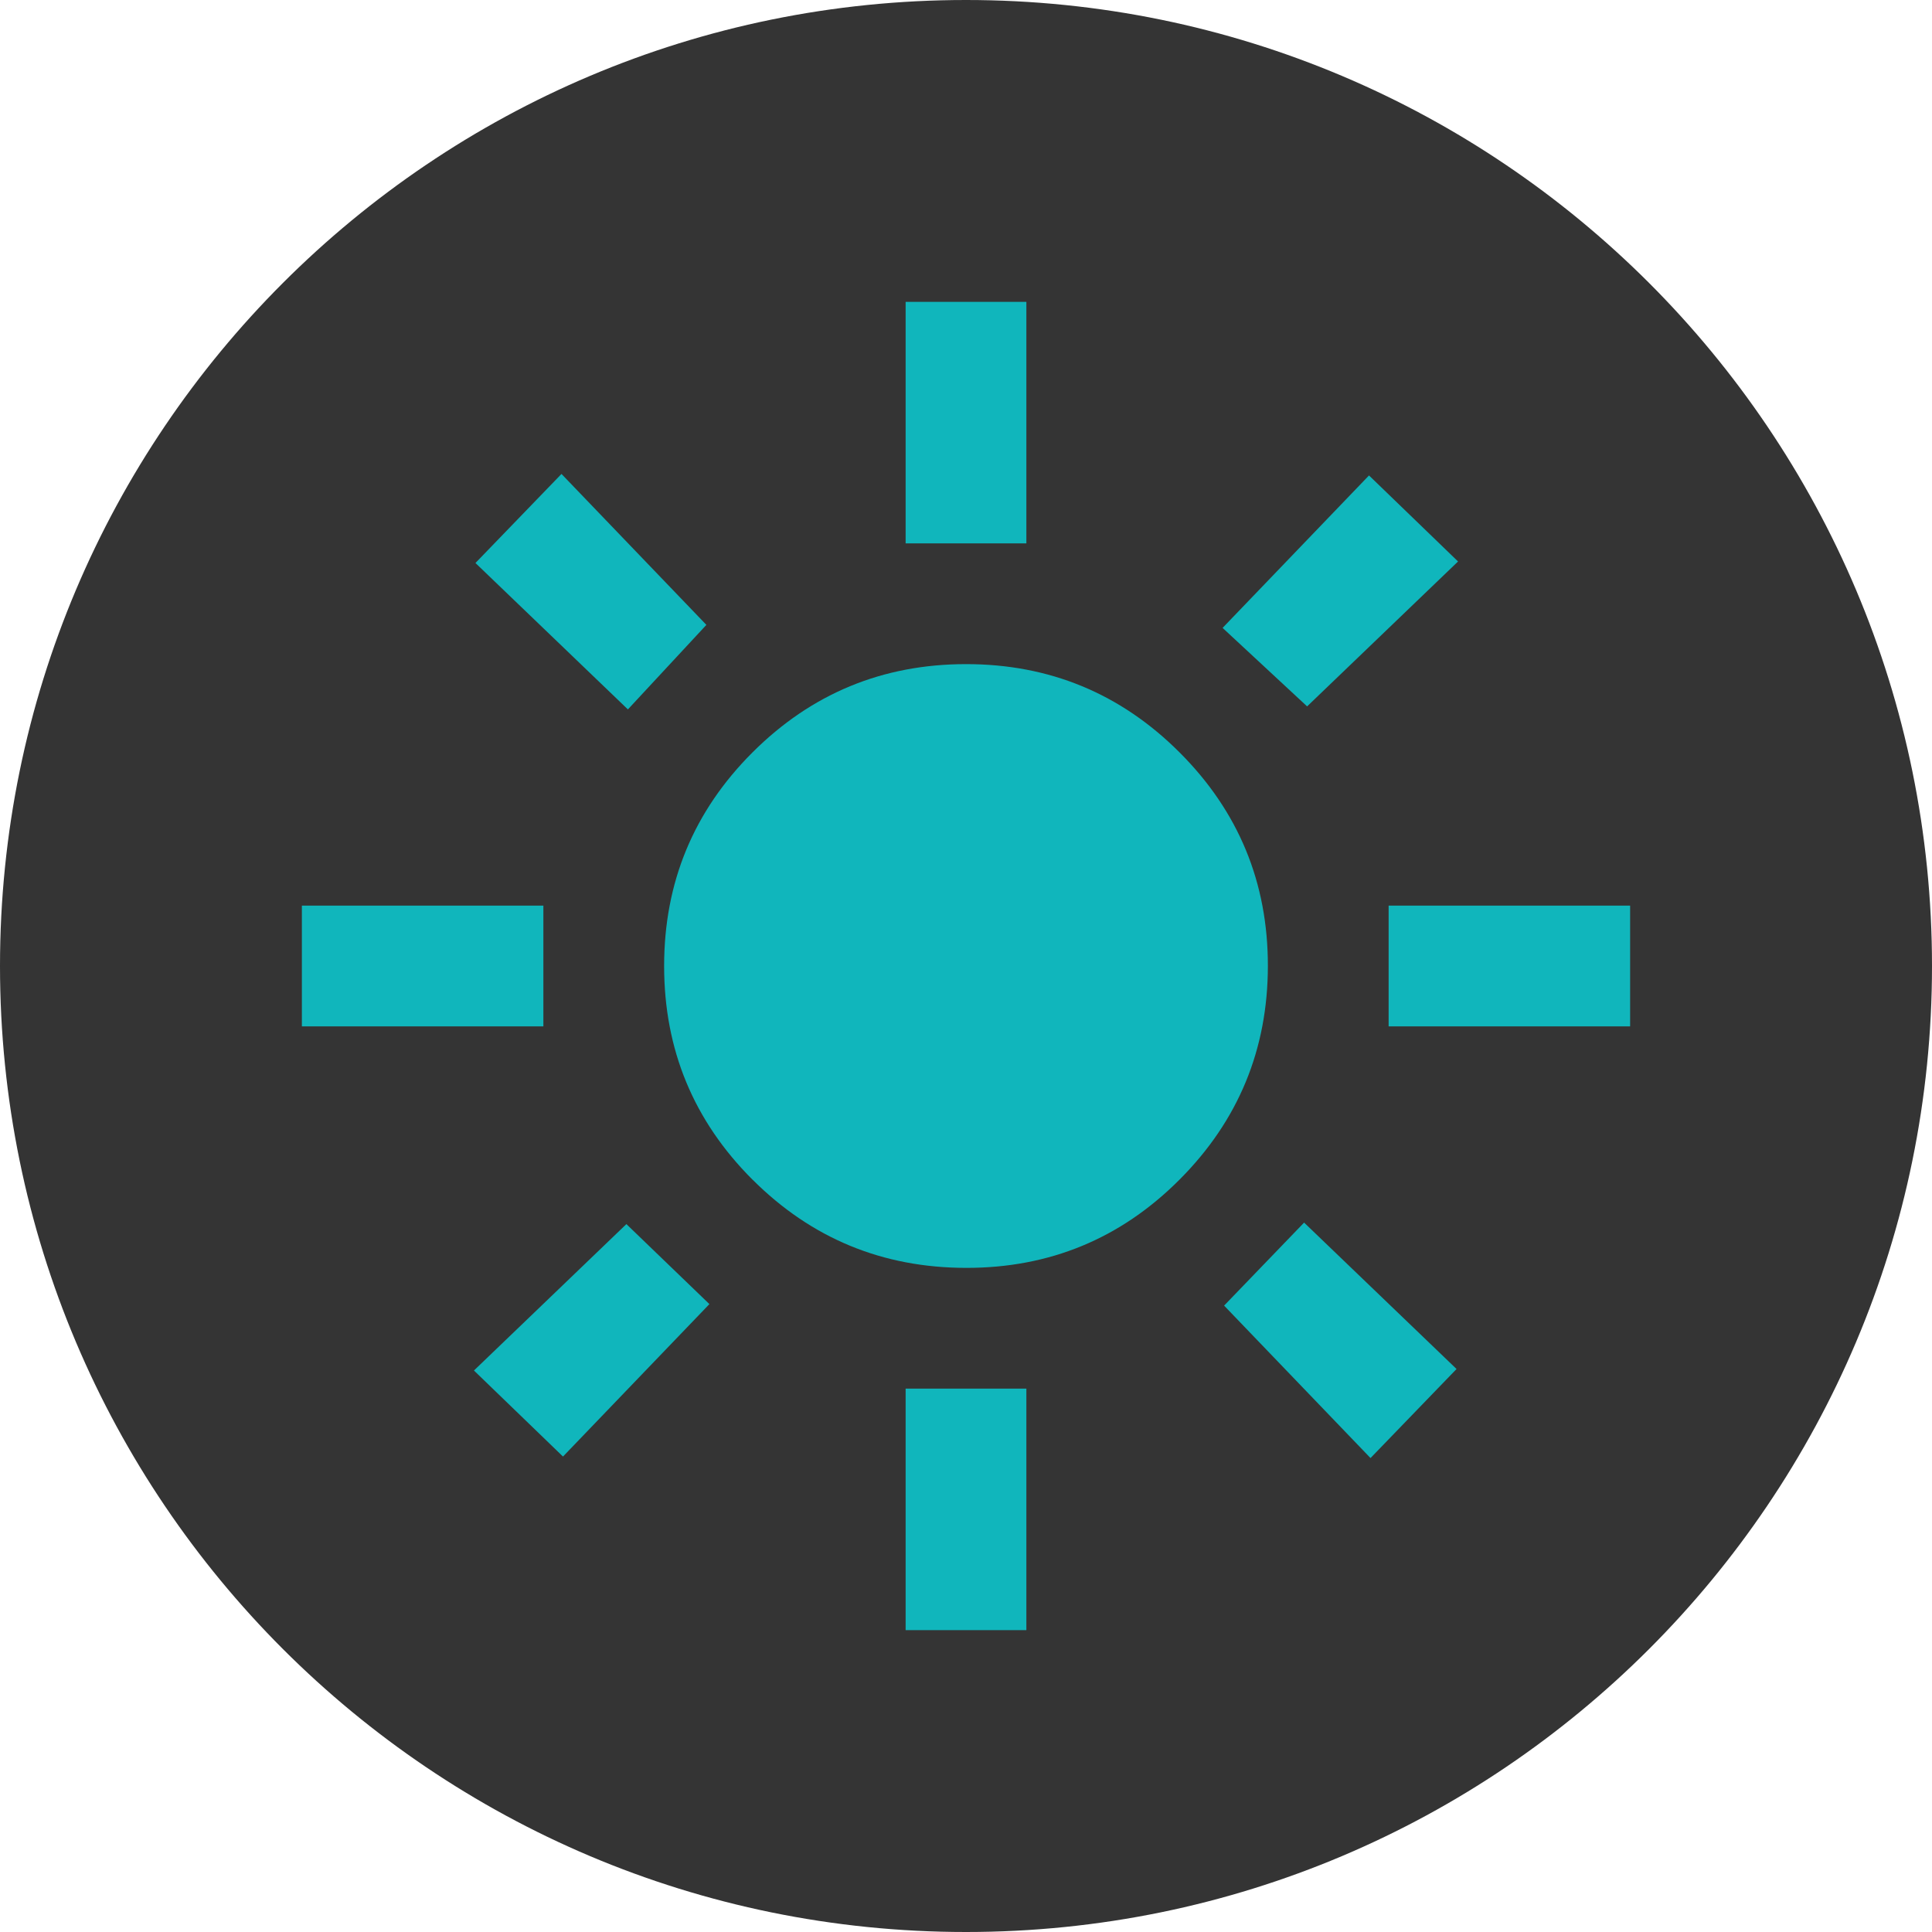
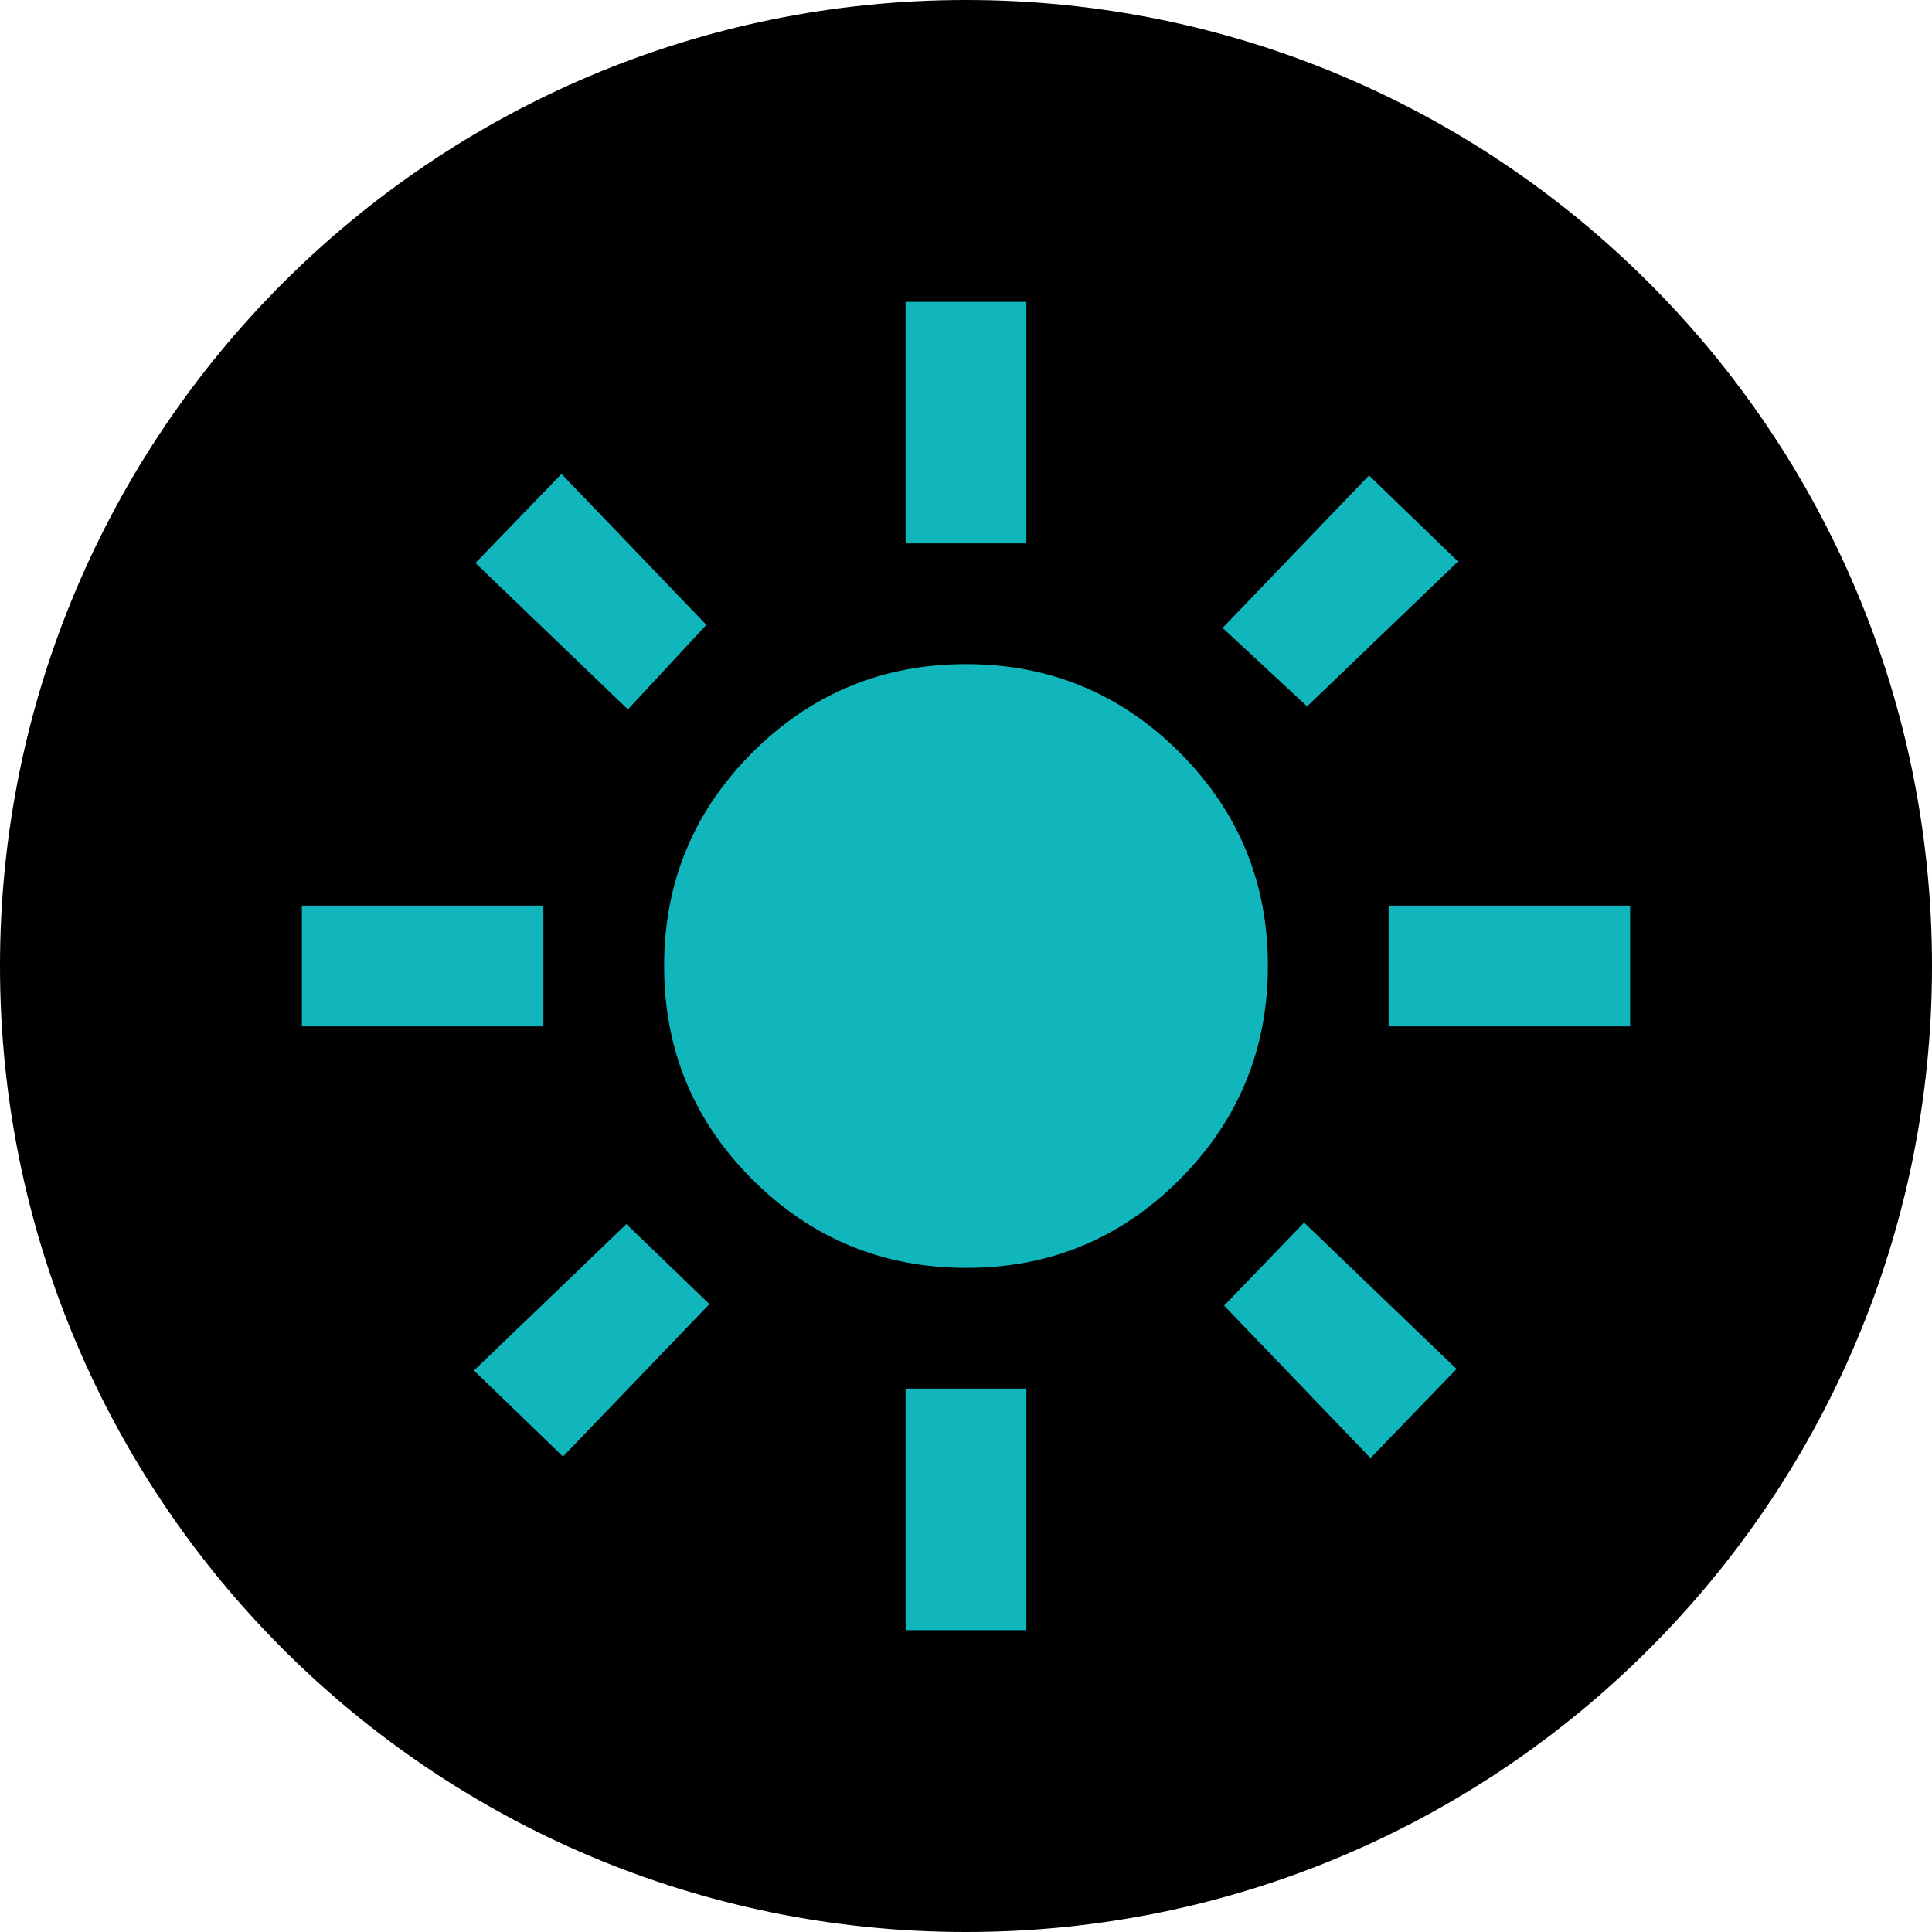
- <svg xmlns="http://www.w3.org/2000/svg" width="64" height="64" viewBox="0 0 64 64" fill="none">
-   <circle cx="32" cy="32" r="32" fill="#343434" />
+ <svg xmlns="http://www.w3.org/2000/svg" width="64" height="64" viewBox="0 0 64 64">
+   <circle cx="32" cy="32" r="32" />
  <path d="M24.926 39.076C22.975 37.125 22 34.767 22 32C22 29.233 22.975 26.875 24.926 24.926C26.877 22.977 29.235 22.001 32 22C34.765 21.999 37.124 22.974 39.076 24.926C41.028 26.878 42.003 29.236 42 32C41.997 34.764 41.022 37.123 39.074 39.076C37.126 41.029 34.768 42.004 32 42C29.232 41.996 26.874 41.021 24.926 39.074M18 34H10V30H18V34ZM54 34H46V30H54V34ZM30 18V10H34V18H30ZM30 54V46H34V54H30ZM20.8 23.5L15.75 18.65L18.6 15.7L23.4 20.7L20.8 23.5ZM45.4 48.3L40.55 43.25L43.2 40.5L48.25 45.35L45.4 48.3ZM40.5 20.8L45.35 15.75L48.3 18.6L43.3 23.4L40.5 20.8ZM15.7 45.4L20.75 40.55L23.5 43.2L18.65 48.25L15.7 45.4Z" fill="#10B6BC" />
</svg>
